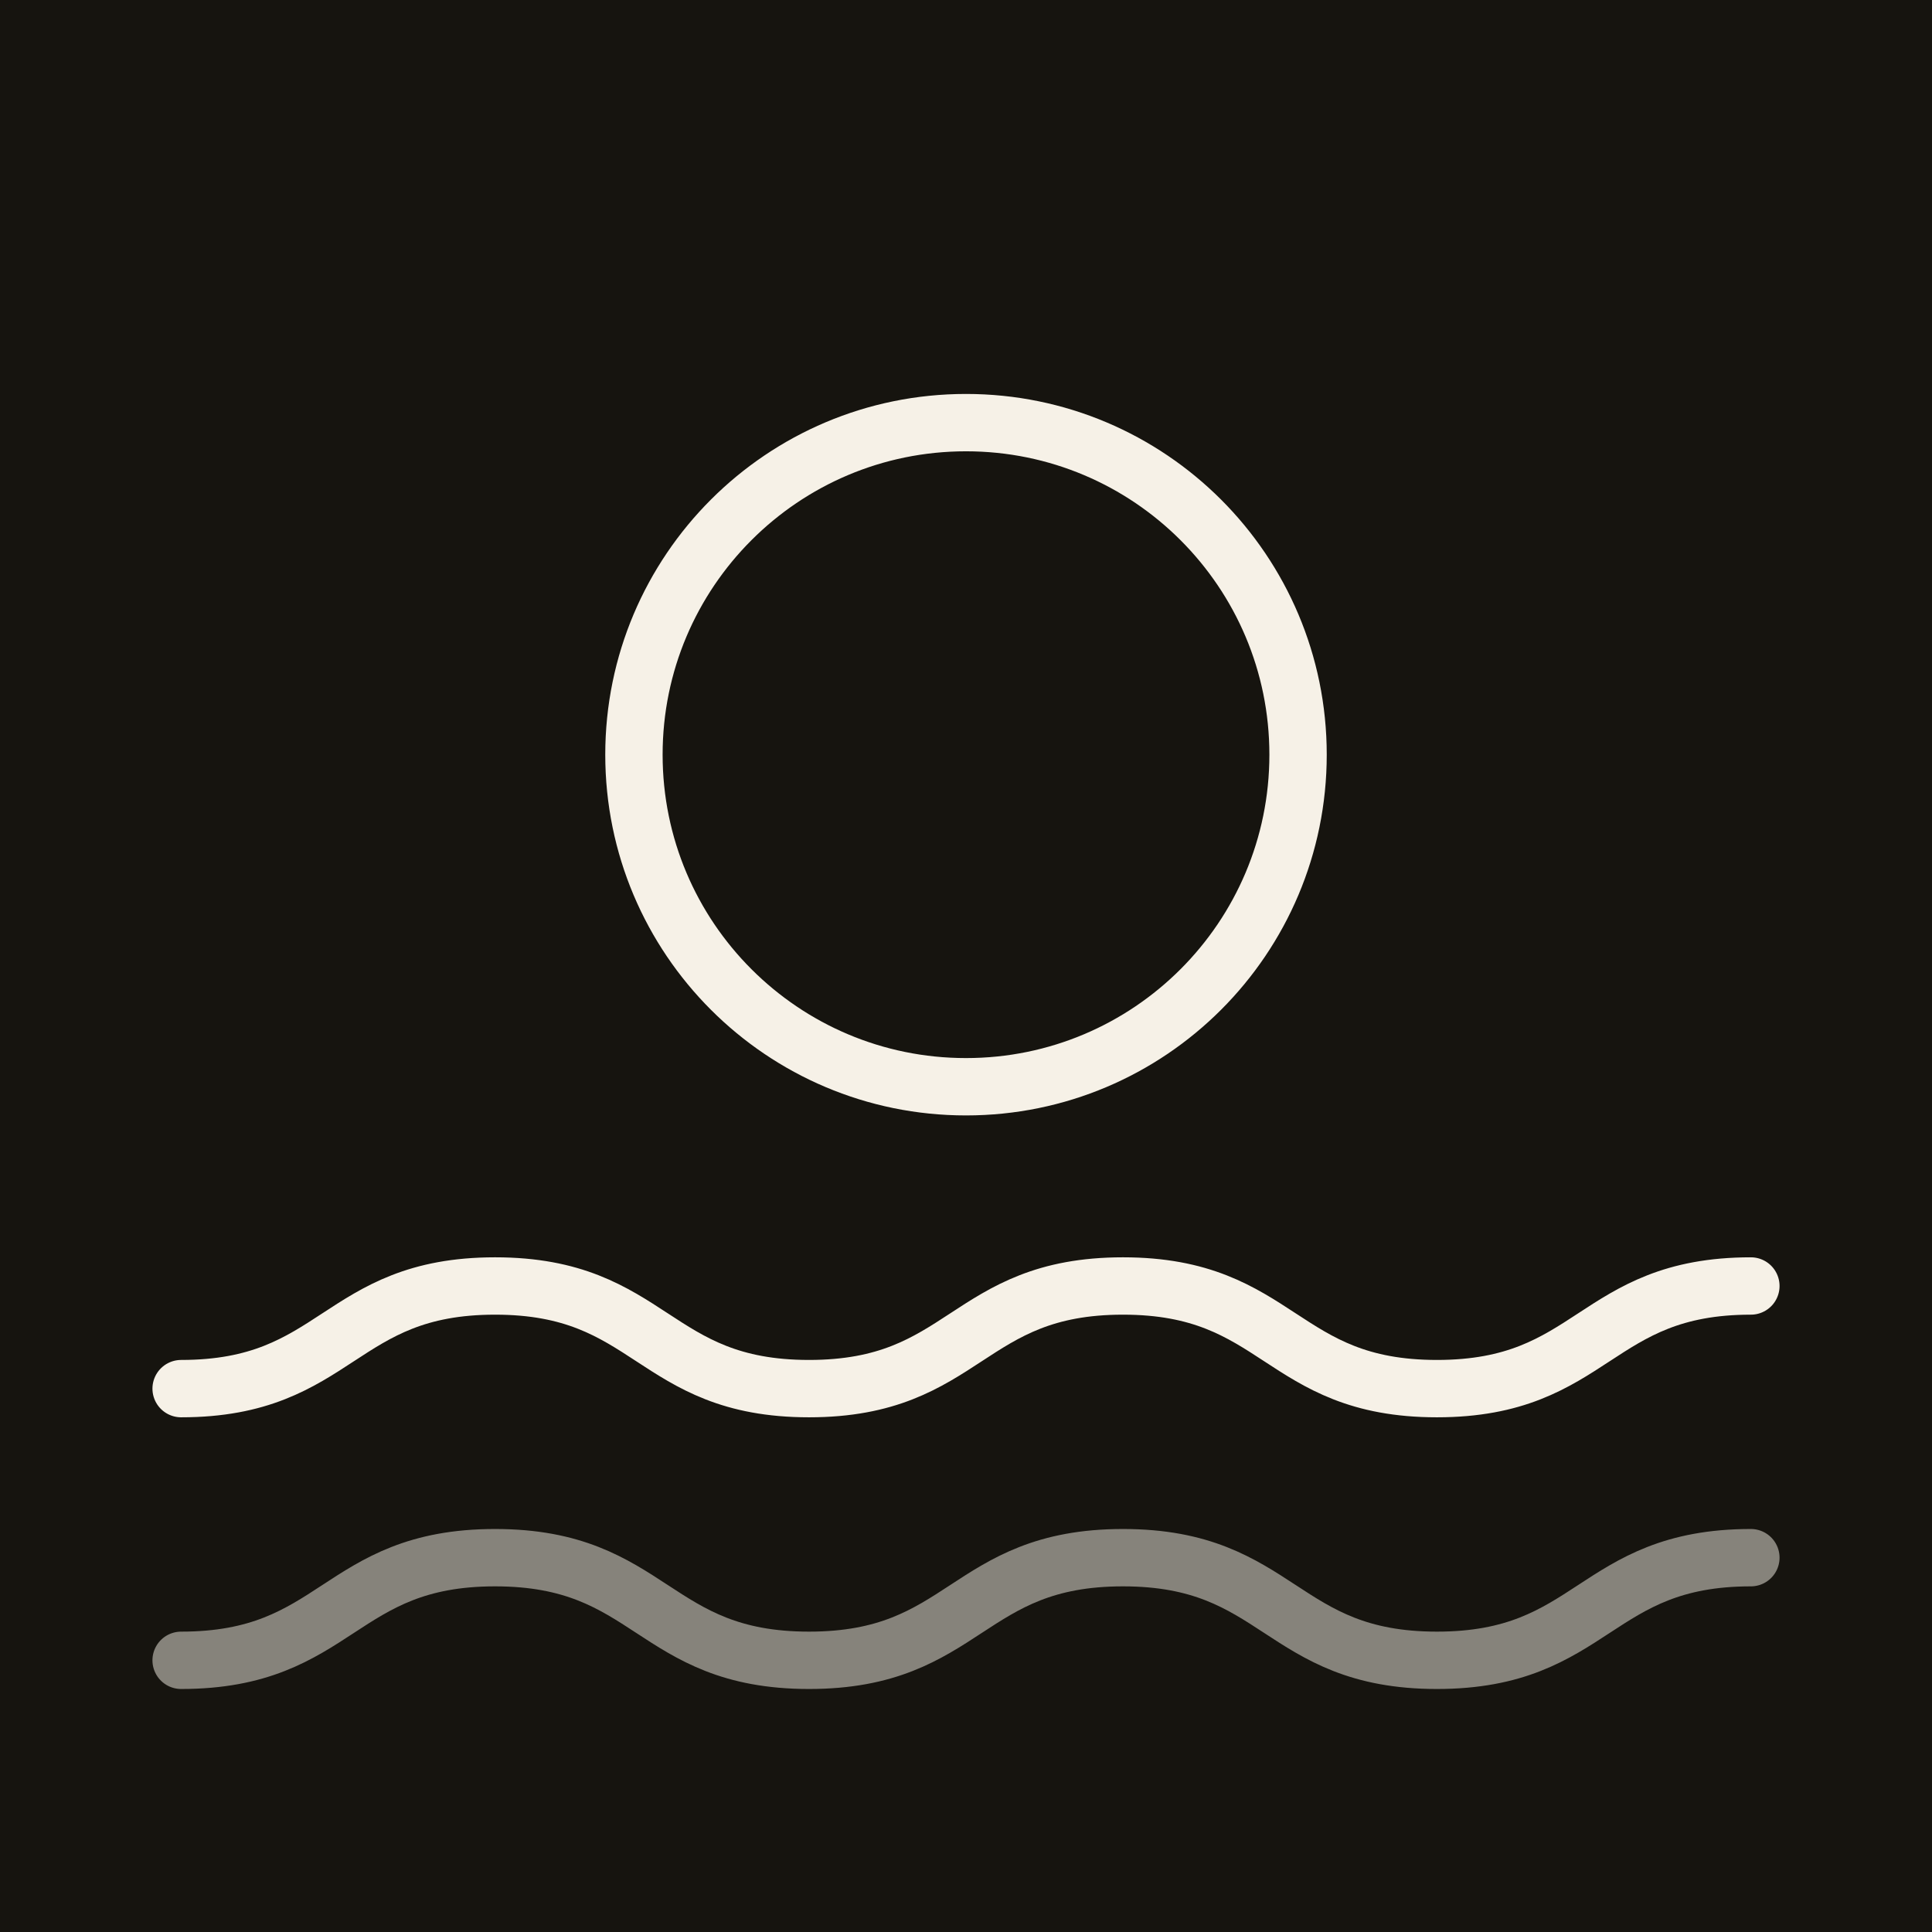
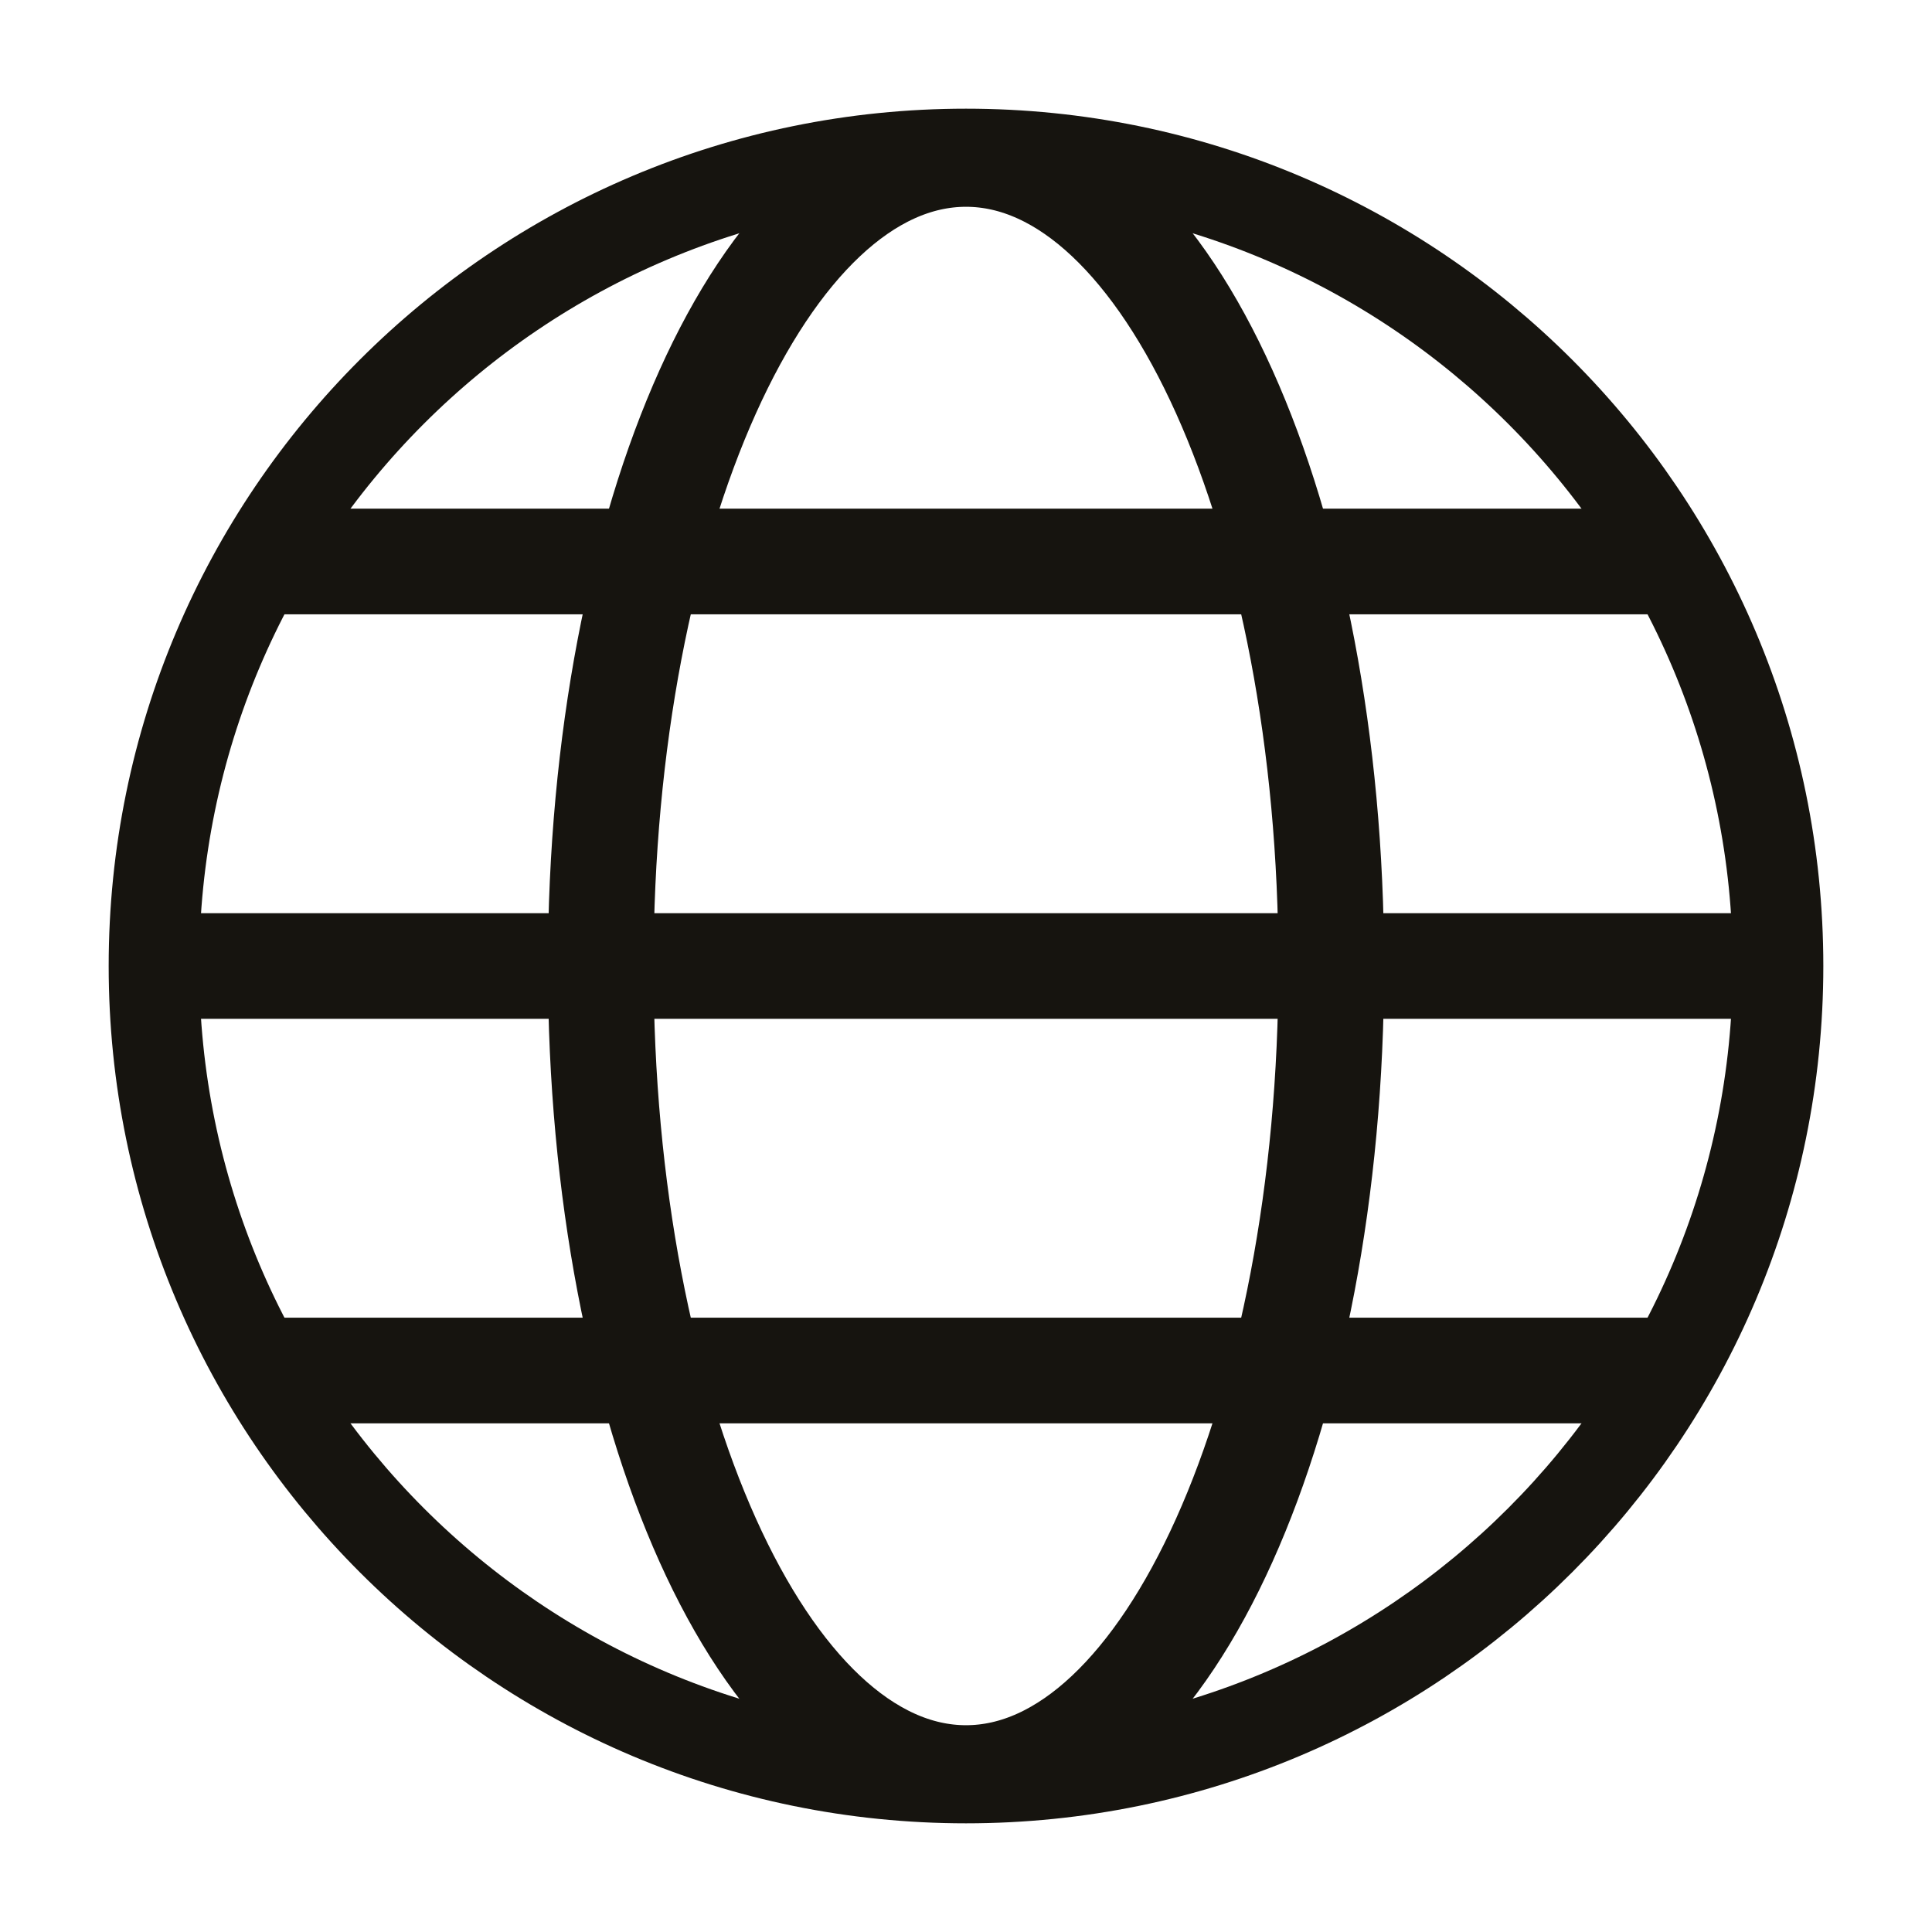
- <svg xmlns="http://www.w3.org/2000/svg" viewBox="0 0 64 64">
-   <rect width="64" height="64" fill="#16140f" />
-   <g fill="none" stroke="#f6f1e7" stroke-width="1.9" stroke-linecap="round" stroke-linejoin="round">
-     <circle cx="32" cy="25" r="11" />
-     <path d="M9 46c5.2 0 5.2-3.4 10.4-3.4S24.6 46 29.8 46s5.2-3.4 10.4-3.4S45.4 46 50.6 46 55.8 42.6 61 42.6" transform="translate(-3)" />
-     <path d="M9 55c5.2 0 5.2-3.4 10.4-3.4S24.6 55 29.8 55s5.2-3.4 10.4-3.4S45.4 55 50.6 55 55.8 51.6 61 51.6" opacity=".5" transform="translate(-3)" />
+ <svg xmlns="http://www.w3.org/2000/svg" viewBox="0 0 64 64" role="img" aria-label="The Ibiza Connection">
+   <clipPath id="i">
+     <circle cx="32" cy="32" r="26.9" />
+   </clipPath>
+   <g clip-path="url(#i)" fill="none" stroke="#16140f" stroke-width="3.5">
+     <path d="M5.1 18.6 H58.9" />
+     <path d="M5.1 32 H58.9" />
+     <path d="M5.1 45.4 H58.9" />
+     <ellipse cx="32" cy="32" rx="12.1" ry="26.9" />
  </g>
+   <circle cx="32" cy="32" r="26.9" fill="none" stroke="#16140f" stroke-width="3" />
</svg>
